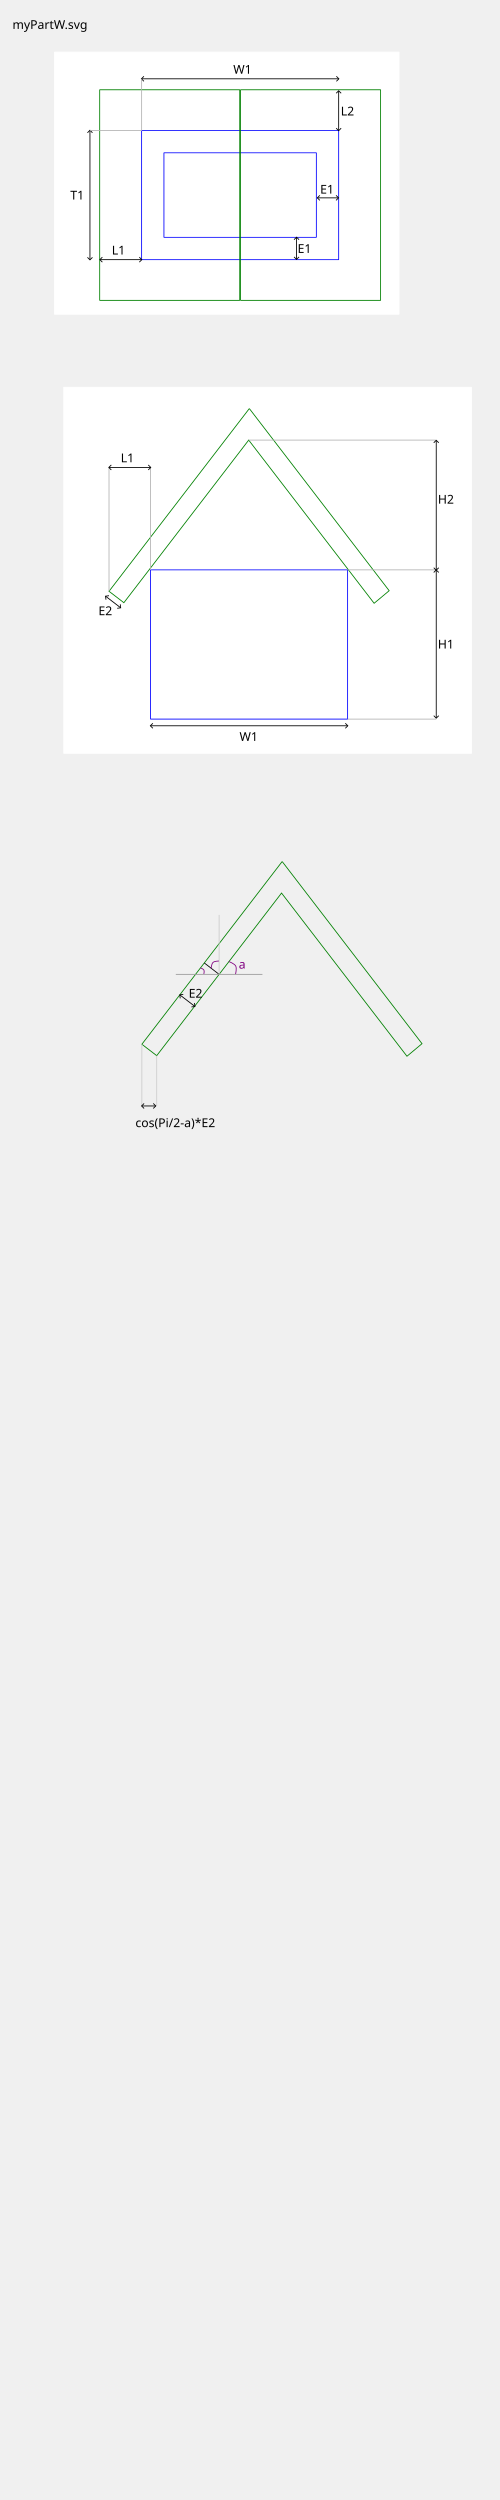
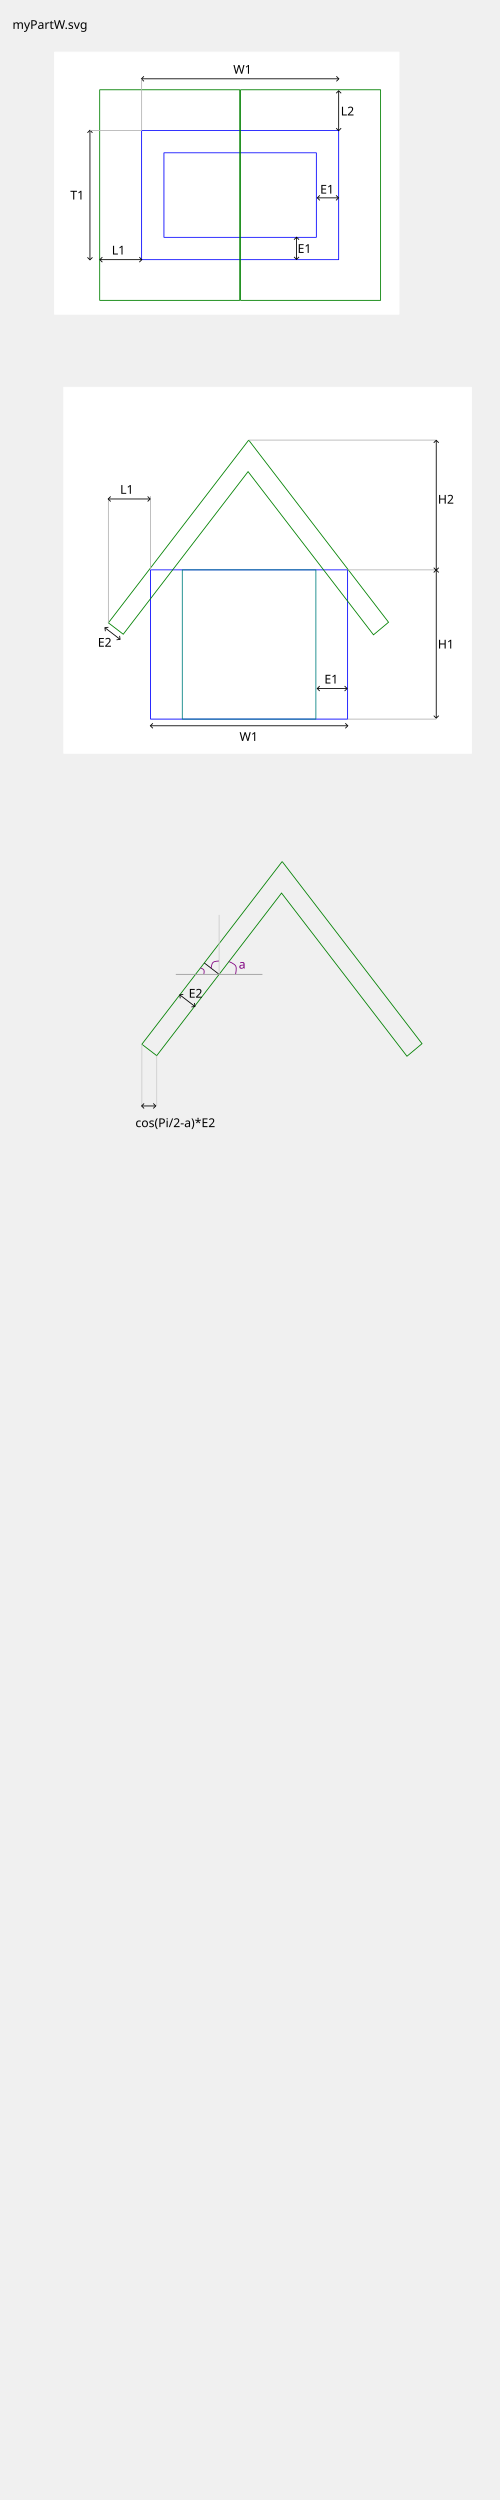
<svg xmlns="http://www.w3.org/2000/svg" width="600" height="3000" viewBox="0 0 158.75 793.75" version="1.1" id="svg1">
  <defs id="defs1">
    <rect x="162.459" y="1339.568" width="116.731" height="34.038" id="rect18" />
    <rect x="280.05" y="1235.141" width="68.139" height="42.771" id="rect9" />
    <rect x="449.218" y="65.476" width="33.025" height="32.448" id="rect16" />
    <rect x="119.555" y="369.442" width="51.656" height="35.639" id="rect14" />
    <rect x="97.941" y="646.841" width="47.456" height="36.118" id="rect12" />
    <rect x="544.713" y="650.223" width="40.012" height="36.079" id="rect11" />
    <rect x="278.485" y="415.704" width="62.063" height="42.261" id="rect7" />
    <rect x="363.027" y="408.126" width="57.752" height="55.903" id="rect6" />
    <rect x="169.438" y="415.892" width="144.639" height="81.264" id="rect5" />
    <marker style="overflow:visible" id="marker5" refX="0" refY="0" orient="auto-start-reverse" markerWidth="1" markerHeight="1" viewBox="0 0 1 1" preserveAspectRatio="xMidYMid">
      <path style="fill:none;stroke:context-stroke;stroke-width:1;stroke-linecap:butt" d="M 3,-3 0,0 3,3" transform="rotate(180,0.125,0)" id="path5" />
    </marker>
    <marker style="overflow:visible" id="ArrowWide" refX="0" refY="0" orient="auto-start-reverse" markerWidth="1" markerHeight="1" viewBox="0 0 1 1" preserveAspectRatio="xMidYMid">
      <path style="fill:none;stroke:context-stroke;stroke-width:1;stroke-linecap:butt" d="M 3,-3 0,0 3,3" transform="rotate(180,0.125,0)" id="path1" />
    </marker>
    <rect x="14.956" y="21.762" width="203.46" height="62.901" id="rect1" />
    <marker style="overflow:visible" id="marker5-2" refX="0" refY="0" orient="auto-start-reverse" markerWidth="1" markerHeight="1" viewBox="0 0 1 1" preserveAspectRatio="xMidYMid">
      <path style="fill:none;stroke:context-stroke;stroke-width:1;stroke-linecap:butt" d="M 3,-3 0,0 3,3" transform="rotate(180,0.125,0)" id="path5-7" />
    </marker>
    <marker style="overflow:visible" id="marker5-2-6" refX="0" refY="0" orient="auto-start-reverse" markerWidth="1" markerHeight="1" viewBox="0 0 1 1" preserveAspectRatio="xMidYMid">
      <path style="fill:none;stroke:context-stroke;stroke-width:1;stroke-linecap:butt" d="M 3,-3 0,0 3,3" transform="rotate(180,0.125,0)" id="path5-7-2" />
    </marker>
    <rect x="278.486" y="415.704" width="62.063" height="42.261" id="rect7-2" />
    <marker style="overflow:visible" id="marker5-5" refX="0" refY="0" orient="auto-start-reverse" markerWidth="1" markerHeight="1" viewBox="0 0 1 1" preserveAspectRatio="xMidYMid">
      <path style="fill:none;stroke:context-stroke;stroke-width:1;stroke-linecap:butt" d="M 3,-3 0,0 3,3" transform="rotate(180,0.125,0)" id="path5-6" />
    </marker>
    <rect x="544.713" y="650.223" width="40.012" height="36.079" id="rect11-2" />
    <marker style="overflow:visible" id="ArrowWide-3" refX="0" refY="0" orient="auto-start-reverse" markerWidth="1" markerHeight="1" viewBox="0 0 1 1" preserveAspectRatio="xMidYMid">
      <path style="fill:none;stroke:context-stroke;stroke-width:1;stroke-linecap:butt" d="M 3,-3 0,0 3,3" transform="rotate(180,0.125,0)" id="path1-0" />
    </marker>
    <rect x="363.027" y="408.126" width="57.752" height="55.903" id="rect6-7" />
    <marker style="overflow:visible" id="marker5-0" refX="0" refY="0" orient="auto-start-reverse" markerWidth="1" markerHeight="1" viewBox="0 0 1 1" preserveAspectRatio="xMidYMid">
      <path style="fill:none;stroke:context-stroke;stroke-width:1;stroke-linecap:butt" d="M 3,-3 0,0 3,3" transform="rotate(180,0.125,0)" id="path5-68" />
    </marker>
    <rect x="119.555" y="369.442" width="51.656" height="35.639" id="rect14-2" />
    <rect x="97.941" y="646.841" width="47.456" height="36.118" id="rect12-1" />
    <marker style="overflow:visible" id="marker5-6-2" refX="0" refY="0" orient="auto-start-reverse" markerWidth="1" markerHeight="1" viewBox="0 0 1 1" preserveAspectRatio="xMidYMid">
      <path style="fill:none;stroke:context-stroke;stroke-width:1;stroke-linecap:butt" d="M 3,-3 0,0 3,3" transform="rotate(180,0.125,0)" id="path5-2-0" />
    </marker>
+     <marker style="overflow:visible" id="marker5-2-6-6" refX="0" refY="0" orient="auto-start-reverse" markerWidth="1" markerHeight="1" viewBox="0 0 1 1" preserveAspectRatio="xMidYMid">
+       <path style="fill:none;stroke:context-stroke;stroke-width:1;stroke-linecap:butt" d="M 3,-3 0,0 3,3" transform="rotate(180,0.125,0)" id="path5-7-2-2" />
+     </marker>
+     <rect x="278.486" y="415.704" width="62.063" height="42.261" id="rect7-2-1" />
  </defs>
  <g id="layer1">
    <rect style="fill:#ffffff;stroke:#ffffff;stroke-width:0.265;stroke-linejoin:bevel" id="rect17-6" width="129.459" height="116.221" x="20.237" y="122.964" />
    <rect style="fill:#ffffff;stroke:#ffffff;stroke-width:0.265;stroke-linejoin:bevel" id="rect17" width="109.402" height="83.219" x="17.293" y="16.547" />
    <text xml:space="preserve" transform="scale(0.2645833)" id="text1" style="font-size:14.667px;line-height:1.25;font-family:sans-serif;white-space:pre;shape-inside:url(#rect1);display:inline">
-       <tspan x="14.955" y="34.738" id="tspan1">myPartW.svg</tspan>
+       <tspan x="14.955" y="34.738" id="tspan16">myPartW.svg</tspan>
    </text>
    <rect style="fill:none;stroke:#0000ff;stroke-width:0.265;stroke-linejoin:bevel" id="rect2" width="62.564" height="41.015" x="44.963" y="41.426" />
    <rect style="fill:none;stroke:#0000ff;stroke-width:0.265;stroke-linejoin:bevel" id="rect2-5" width="48.393" height="26.843" x="52.049" y="48.512" />
    <rect style="fill:none;stroke:#0000ff;stroke-width:0.265;stroke-linejoin:bevel" id="rect3" width="7.086" height="7.086" x="-26.309" y="43.134" />
    <rect style="fill:none;stroke:#0000ff;stroke-width:0.265;stroke-linejoin:bevel" id="rect3-2" width="7.086" height="7.086" x="-26.309" y="66.944" />
    <path style="fill:none;stroke:#000000;stroke-width:0.265px;stroke-linecap:butt;stroke-linejoin:miter;stroke-opacity:1;marker-start:url(#ArrowWide);marker-end:url(#ArrowWide)" d="M 44.963,25.022 H 107.527" id="path3" />
    <path style="fill:none;stroke:#000000;stroke-width:0.265px;stroke-linecap:butt;stroke-linejoin:miter;stroke-opacity:1;marker-start:url(#marker5);marker-end:url(#marker5)" d="M 28.559,41.426 V 82.44" id="path4" />
    <path style="fill:none;stroke:#000000;stroke-width:0.265px;stroke-linecap:butt;stroke-linejoin:miter;stroke-opacity:1;marker-start:url(#marker5-2);marker-end:url(#marker5-2)" d="m 94.151,75.371 v 6.932" id="path4-3" />
    <path style="fill:none;stroke:#000000;stroke-width:0.265px;stroke-linecap:butt;stroke-linejoin:miter;stroke-opacity:1;marker-start:url(#marker5-2-6);marker-end:url(#marker5-2-6)" d="m 100.815,62.82 h 6.603" id="path4-3-8" />
    <text xml:space="preserve" transform="matrix(0.2645833,0,0,0.2645833,-22.50356,-50.11624)" id="text5" style="font-size:14.667px;line-height:1.25;font-family:sans-serif;white-space:pre;shape-inside:url(#rect5);display:inline">
-       <tspan x="169.438" y="428.869" id="tspan2">T1</tspan>
+       <tspan x="169.438" y="428.869" id="tspan17">T1</tspan>
    </text>
    <text xml:space="preserve" transform="matrix(0.2645833,0,0,0.2645833,-21.98535,-88.00151)" id="text6" style="font-size:14.667px;line-height:1.25;font-family:sans-serif;white-space:pre;shape-inside:url(#rect6);display:inline">
-       <tspan x="363.027" y="421.104" id="tspan3">W1</tspan>
+       <tspan x="363.027" y="421.104" id="tspan18">W1</tspan>
    </text>
    <text xml:space="preserve" transform="matrix(0.2645833,0,0,0.2645833,20.79747,-33.12109)" id="text7" style="font-size:14.667px;line-height:1.25;font-family:sans-serif;white-space:pre;shape-inside:url(#rect7);display:inline">
-       <tspan x="278.486" y="428.68" id="tspan4">E1</tspan>
+       <tspan x="278.486" y="428.68" id="tspan19">E1</tspan>
    </text>
    <text xml:space="preserve" transform="matrix(0.2645833,0,0,0.2645833,27.96195,-51.94543)" id="text7-2" style="font-size:14.667px;line-height:1.25;font-family:sans-serif;white-space:pre;shape-inside:url(#rect7-2);display:inline">
-       <tspan x="278.486" y="428.68" id="tspan5">E1</tspan>
+       <tspan x="278.486" y="428.68" id="tspan20">E1</tspan>
    </text>
    <rect style="fill:none;stroke:#0000ff;stroke-width:0.265;stroke-linejoin:bevel" id="rect2-9" width="62.564" height="47.389" x="47.802" y="180.929" />
    <rect style="fill:none;stroke:#0000ff;stroke-width:0.265;stroke-linejoin:bevel" id="rect8" width="19.688" height="40.321" x="-42.586" y="119.224" />
    <path style="fill:none;stroke:#000000;stroke-width:0.265px;stroke-linecap:butt;stroke-linejoin:miter;stroke-opacity:1" d="m 210.013,47.933 -39.634,51.626" id="path8" />
    <path style="fill:none;stroke:#000000;stroke-width:0.265px;stroke-linecap:butt;stroke-linejoin:miter;stroke-opacity:1" d="m 210.212,37.92 -44.549,58.019" id="path8-1" />
    <path style="fill:none;stroke:#000000;stroke-width:0.265px;stroke-linecap:butt;stroke-linejoin:miter;stroke-opacity:1" d="m 170.378,99.559 -4.717,-3.621" id="path8-9-1" />
    <path style="fill:none;stroke:#000000;stroke-width:0.265px;stroke-linecap:butt;stroke-linejoin:miter;stroke-opacity:1" d="m 209.913,47.748 39.92,51.997" id="path8-8" />
    <path style="fill:none;stroke:#000000;stroke-width:0.265px;stroke-linecap:butt;stroke-linejoin:miter;stroke-opacity:1" d="m 249.919,99.559 4.717,-3.621" id="path8-9-1-3" />
    <path style="fill:none;stroke:#000000;stroke-width:0.265px;stroke-linecap:butt;stroke-linejoin:miter;stroke-opacity:1" d="m 210.212,37.92 44.4,57.832" id="path8-8-6" />
-     <path style="fill:none;stroke:#008000;stroke-width:0.265px;stroke-linecap:butt;stroke-linejoin:miter;stroke-opacity:1" d="m 79.161,129.718 -44.549,58.019 4.715,3.62 39.634,-51.626 39.82,51.811 4.779,-3.992 -44.4,-57.832" id="path9" />
+     <path style="fill:none;stroke:#008000;stroke-width:0.265px;stroke-linecap:butt;stroke-linejoin:miter;stroke-opacity:1" d="m 78.961,139.731 -44.549,58.019 4.715,3.62 39.634,-51.626 39.82,51.811 4.779,-3.992 -44.4,-57.832" id="path9" />
    <path style="fill:none;stroke:#008000;stroke-width:0.265px;stroke-linecap:butt;stroke-linejoin:miter;stroke-opacity:1" d="m 89.589,273.534 -44.549,58.019 4.715,3.62 39.634,-51.626 39.82,51.811 4.779,-3.992 -44.4,-57.832" id="path9-5" />
    <path style="fill:none;stroke:#b3b3b3;stroke-width:0.265px;stroke-linecap:butt;stroke-linejoin:miter;stroke-opacity:1" d="m 110.367,180.93 h 28.139" id="path10" />
    <path style="fill:none;stroke:#b3b3b3;stroke-width:0.265px;stroke-linecap:butt;stroke-linejoin:miter;stroke-opacity:1" d="M 78.962,139.731 H 138.383" id="path10-6" />
    <path style="fill:none;stroke:#000000;stroke-width:0.265px;stroke-linecap:butt;stroke-linejoin:miter;stroke-opacity:1;marker-start:url(#marker5);marker-end:url(#marker5)" d="m 138.506,139.856 v 41.124" id="path11" />
    <path style="fill:none;stroke:#b3b3b3;stroke-width:0.265px;stroke-linecap:butt;stroke-linejoin:miter;stroke-opacity:1" d="m 110.367,228.318 h 28.139" id="path10-4" />
    <path style="fill:none;stroke:#000000;stroke-width:0.265px;stroke-linecap:butt;stroke-linejoin:miter;stroke-opacity:1;marker-start:url(#marker5-5);marker-end:url(#marker5-5)" d="m 138.506,181.028 v 46.926" id="path11-7" />
    <text xml:space="preserve" transform="matrix(0.2645833,0,0,0.2645833,-5.109654,30.43449)" id="text11" style="font-size:14.667px;line-height:1.25;font-family:sans-serif;white-space:pre;shape-inside:url(#rect11);display:inline">
-       <tspan x="544.713" y="663.199" id="tspan6">H1</tspan>
+       <tspan x="544.713" y="663.199" id="tspan21">H1</tspan>
    </text>
    <text xml:space="preserve" transform="matrix(0.2645833,0,0,0.2645833,-5.091957,-15.56569)" id="text11-4" style="font-size:14.667px;line-height:1.25;font-family:sans-serif;white-space:pre;shape-inside:url(#rect11-2);display:inline">
-       <tspan x="544.713" y="663.199" id="tspan7">H2</tspan>
+       <tspan x="544.713" y="663.199" id="tspan22">H2</tspan>
    </text>
    <path style="fill:none;stroke:#000000;stroke-width:0.265px;stroke-linecap:butt;stroke-linejoin:miter;stroke-opacity:1;marker-start:url(#ArrowWide-3);marker-end:url(#ArrowWide-3)" d="M 47.802,230.435 H 110.367" id="path3-6" />
    <text xml:space="preserve" transform="matrix(0.2645833,0,0,0.2645833,-20.00467,123.8313)" id="text6-8" style="font-size:14.667px;line-height:1.25;font-family:sans-serif;white-space:pre;shape-inside:url(#rect6-7);display:inline">
-       <tspan x="363.027" y="421.104" id="tspan8">W1</tspan>
+       <tspan x="363.027" y="421.104" id="tspan23">W1</tspan>
    </text>
-     <path style="fill:none;stroke:#000000;stroke-width:0.265px;stroke-linecap:butt;stroke-linejoin:miter;stroke-opacity:1;marker-start:url(#marker5);marker-end:url(#marker5)" d="M 38.269,192.944 33.554,189.324" id="path12" />
-     <text xml:space="preserve" transform="matrix(0.2645833,0,0,0.2645833,5.337828,20.73814)" id="text12" style="font-size:14.667px;line-height:1.25;font-family:sans-serif;white-space:pre;shape-inside:url(#rect12);display:inline">
-       <tspan x="97.941" y="659.818" id="tspan9">E2</tspan>
+     <path style="fill:none;stroke:#000000;stroke-width:0.265px;stroke-linecap:butt;stroke-linejoin:miter;stroke-opacity:1;marker-start:url(#marker5);marker-end:url(#marker5)" d="m 38.07,202.958 -4.715,-3.62" id="path12" />
+     <text xml:space="preserve" transform="matrix(0.2645833,0,0,0.2645833,5.138645,30.75195)" id="text12" style="font-size:14.667px;line-height:1.25;font-family:sans-serif;white-space:pre;shape-inside:url(#rect12);display:inline">
+       <tspan x="97.941" y="659.818" id="tspan24">E2</tspan>
    </text>
    <path style="fill:none;stroke:#000000;stroke-width:0.265px;stroke-linecap:butt;stroke-linejoin:miter;stroke-opacity:1;marker-end:" d="m 69.572,309.36 -4.715,-3.62" id="path12-7" />
    <text xml:space="preserve" transform="matrix(0.2645833,0,0,0.2645833,33.985,142.1887)" id="text12-0" style="font-size:14.667px;line-height:1.25;font-family:sans-serif;white-space:pre;shape-inside:url(#rect12-1);display:inline">
-       <tspan x="97.941" y="659.818" id="tspan10">E2</tspan>
+       <tspan x="97.941" y="659.818" id="tspan25">E2</tspan>
    </text>
-     <path style="fill:none;stroke:#b3b3b3;stroke-width:0.265px;stroke-linecap:butt;stroke-linejoin:miter;stroke-opacity:1" d="M 47.802,180.93 V 148.411" id="path13" />
-     <path style="fill:none;stroke:#b3b3b3;stroke-width:0.265px;stroke-linecap:butt;stroke-linejoin:miter;stroke-opacity:1" d="M 34.612,187.737 V 148.411" id="path13-4" />
-     <path style="fill:none;stroke:#000000;stroke-width:0.265px;stroke-linecap:butt;stroke-linejoin:miter;stroke-opacity:1;marker-start:url(#marker5);marker-end:url(#marker5)" d="m 34.612,148.411 13.19,-1e-5" id="path14" />
-     <text xml:space="preserve" transform="matrix(0.2645833,0,0,0.2645833,6.701632,45.59254)" id="text14" style="font-size:14.667px;line-height:1.25;font-family:sans-serif;white-space:pre;shape-inside:url(#rect14);display:inline">
-       <tspan x="119.555" y="382.418" id="tspan11">L1</tspan>
+     <path style="fill:none;stroke:#b3b3b3;stroke-width:0.265px;stroke-linecap:butt;stroke-linejoin:miter;stroke-opacity:1" d="M 47.802,180.929 V 157.538" id="path13" />
+     <path style="fill:none;stroke:#b3b3b3;stroke-width:0.265px;stroke-linecap:butt;stroke-linejoin:miter;stroke-opacity:1" d="M 34.413,197.751 V 158.425" id="path13-4" />
+     <path style="fill:none;stroke:#000000;stroke-width:0.265px;stroke-linecap:butt;stroke-linejoin:miter;stroke-opacity:1;marker-start:url(#marker5);marker-end:url(#marker5)" d="m 34.413,158.425 13.19,-1e-5" id="path14" />
+     <text xml:space="preserve" transform="matrix(0.2645833,0,0,0.2645833,6.502449,55.60635)" id="text14" style="font-size:14.667px;line-height:1.25;font-family:sans-serif;white-space:pre;shape-inside:url(#rect14);display:inline">
+       <tspan x="119.555" y="382.418" id="tspan26">L1</tspan>
    </text>
    <rect style="fill:none;stroke:#008000;stroke-width:0.265;stroke-linejoin:bevel" id="rect15" width="44.461" height="66.871" x="31.652" y="28.498" />
    <path style="fill:none;stroke:#000000;stroke-width:0.265px;stroke-linecap:butt;stroke-linejoin:miter;stroke-opacity:1;marker-start:url(#marker5-0);marker-end:url(#marker5-0)" d="m 31.773,82.44 13.19,-10e-6" id="path14-6" />
    <text xml:space="preserve" transform="matrix(0.2645833,0,0,0.2645833,3.862118,-20.37801)" id="text14-4" style="font-size:14.667px;line-height:1.25;font-family:sans-serif;white-space:pre;shape-inside:url(#rect14-2);display:inline">
-       <tspan x="119.555" y="382.418" id="tspan12">L1</tspan>
+       <tspan x="119.555" y="382.418" id="tspan27">L1</tspan>
    </text>
    <rect style="fill:none;stroke:#008000;stroke-width:0.265;stroke-linejoin:bevel" id="rect15-8" width="44.461" height="66.871" x="76.377" y="28.498" />
    <path style="fill:none;stroke:#b3b3b3;stroke-width:0.265px;stroke-linecap:butt;stroke-linejoin:miter;stroke-opacity:1" d="M 44.963,41.426 H 28.559" id="path15" />
    <path style="fill:none;stroke:#b3b3b3;stroke-width:0.265px;stroke-linecap:butt;stroke-linejoin:miter;stroke-opacity:1" d="M 44.963,25.022 V 41.426" id="path16" />
    <path style="fill:none;stroke:#000000;stroke-width:0.265px;stroke-linecap:butt;stroke-linejoin:miter;stroke-opacity:1;marker-start:url(#marker5);marker-end:url(#marker5)" d="M 107.527,28.883 V 41.426" id="path16-2" />
    <text xml:space="preserve" transform="matrix(0.2645833,0,0,0.2645833,-10.66309,15.90234)" id="text16" style="font-size:14.667px;line-height:1.25;font-family:sans-serif;white-space:pre;shape-inside:url(#rect16);display:inline">
-       <tspan x="449.217" y="78.451" id="tspan13">L2</tspan>
+       <tspan x="449.217" y="78.451" id="tspan28">L2</tspan>
    </text>
    <path style="fill:none;stroke:#999999;stroke-width:0.265px;stroke-linecap:butt;stroke-linejoin:miter;stroke-opacity:1" d="M 55.821,309.36 H 83.323" id="path2" />
    <path style="fill:none;stroke:#cccccc;stroke-width:0.265px;stroke-linecap:butt;stroke-linejoin:miter;stroke-opacity:1" d="M 69.572,309.36 V 290.493" id="path6" />
    <path style="fill:none;stroke:#800080;stroke-width:0.265px;stroke-linecap:butt;stroke-linejoin:miter;stroke-opacity:1" d="m 72.644,305.29 c 0,0 1.781,0.643 2.191,1.409 0.403,0.751 -0.04,2.557 -0.04,2.557" id="path7" />
    <text xml:space="preserve" transform="matrix(0.2645833,0,0,0.2645833,1.697754,-22.68945)" id="text8" style="font-size:14.667px;line-height:1.25;font-family:sans-serif;white-space:pre;shape-inside:url(#rect9);display:inline;fill:#800080">
-       <tspan x="280.051" y="1248.117" id="tspan14">a</tspan>
+       <tspan x="280.051" y="1248.117" id="tspan29">a</tspan>
    </text>
    <path style="fill:none;stroke:#800080;stroke-width:0.265px;stroke-linecap:butt;stroke-linejoin:miter;stroke-opacity:1" d="m 67.018,307.448 c 0,0 0.136,-1.429 0.615,-1.874 0.471,-0.437 1.864,-0.452 1.864,-0.452" id="path7-6" />
    <path style="fill:none;stroke:#800080;stroke-width:0.265px;stroke-linecap:butt;stroke-linejoin:miter;stroke-opacity:1" d="m 63.63,307.3 c 0,0 0.899,0.312 1.106,0.683 0.203,0.364 -0.02,1.24 -0.02,1.24" id="path7-8" />
    <path style="fill:none;stroke:#000000;stroke-width:0.265px;stroke-linecap:butt;stroke-linejoin:miter;stroke-opacity:1;marker-start:url(#marker5-6-2);marker-end:url(#marker5-6-2)" d="m 61.844,319.52 -4.715,-3.62" id="path12-7-7" />
    <path style="fill:none;stroke:#cccccc;stroke-width:0.265px;stroke-linecap:butt;stroke-linejoin:miter;stroke-opacity:1" d="M 49.755,351.143 V 335.173" id="path17" />
    <path style="fill:none;stroke:#cccccc;stroke-width:0.265px;stroke-linecap:butt;stroke-linejoin:miter;stroke-opacity:1" d="m 45.04,351.143 v -19.59" id="path17-5" />
    <path style="fill:none;stroke:#000000;stroke-width:0.265px;stroke-linecap:butt;stroke-linejoin:miter;stroke-opacity:1;marker-start:url(#marker5);marker-end:url(#marker5)" d="m 45.021,351.143 h 4.367" id="path18" />
    <text xml:space="preserve" transform="scale(0.2645833)" id="text18" style="font-size:14.667px;line-height:1.25;font-family:sans-serif;white-space:pre;shape-inside:url(#rect18)">
-       <tspan x="162.459" y="1352.545" id="tspan15">cos(Pi/2-a)*E2</tspan>
+       <tspan x="162.459" y="1352.545" id="tspan30">cos(Pi/2-a)*E2</tspan>
+     </text>
+     <rect style="fill:none;stroke:#008080;stroke-width:0.265;stroke-linejoin:bevel" id="rect2-9-5" width="42.411" height="47.389" x="57.879" y="180.929" />
+     <path style="fill:none;stroke:#000000;stroke-width:0.265px;stroke-linecap:butt;stroke-linejoin:miter;stroke-opacity:1;marker-start:url(#marker5-2-6-6);marker-end:url(#marker5-2-6-6)" d="m 100.781,218.61 h 9.359" id="path4-3-8-7" />
+     <text xml:space="preserve" transform="matrix(0.2645833,0,0,0.2645833,29.30617,103.599)" id="text7-2-0" style="font-size:14.667px;line-height:1.25;font-family:sans-serif;white-space:pre;shape-inside:url(#rect7-2-1);display:inline">
+       <tspan x="278.486" y="428.68" id="tspan31">E1</tspan>
    </text>
  </g>
</svg>
